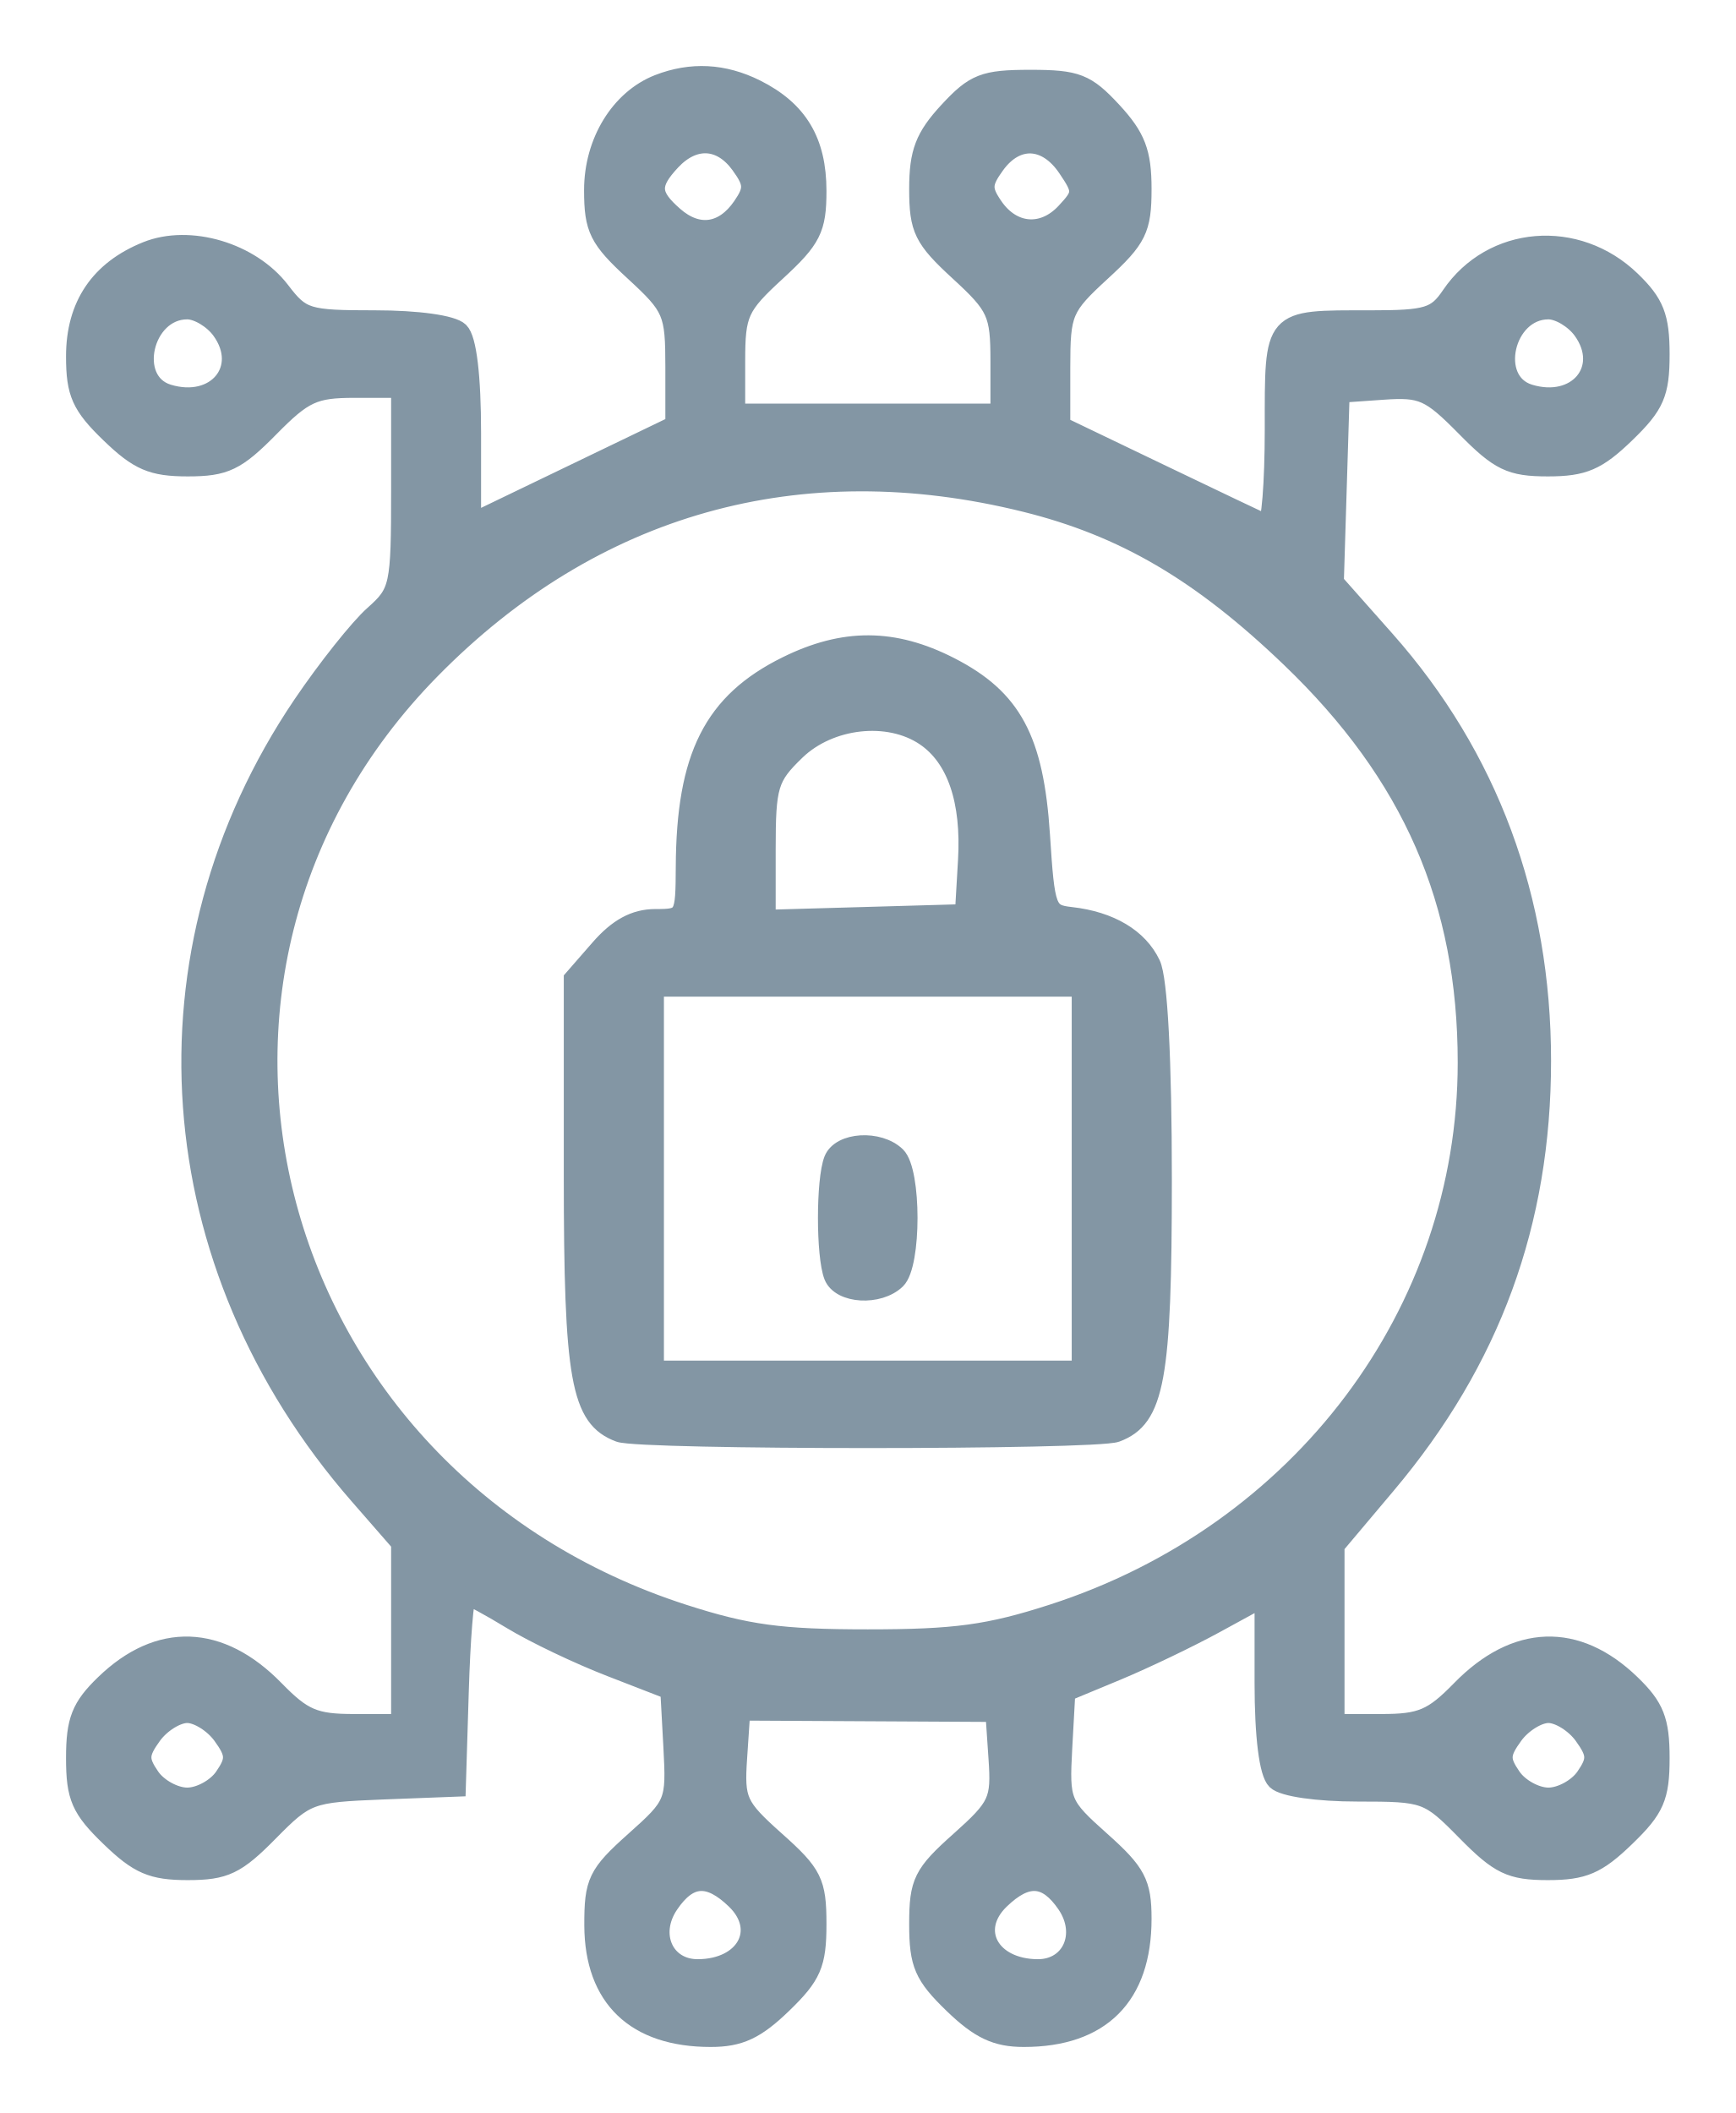
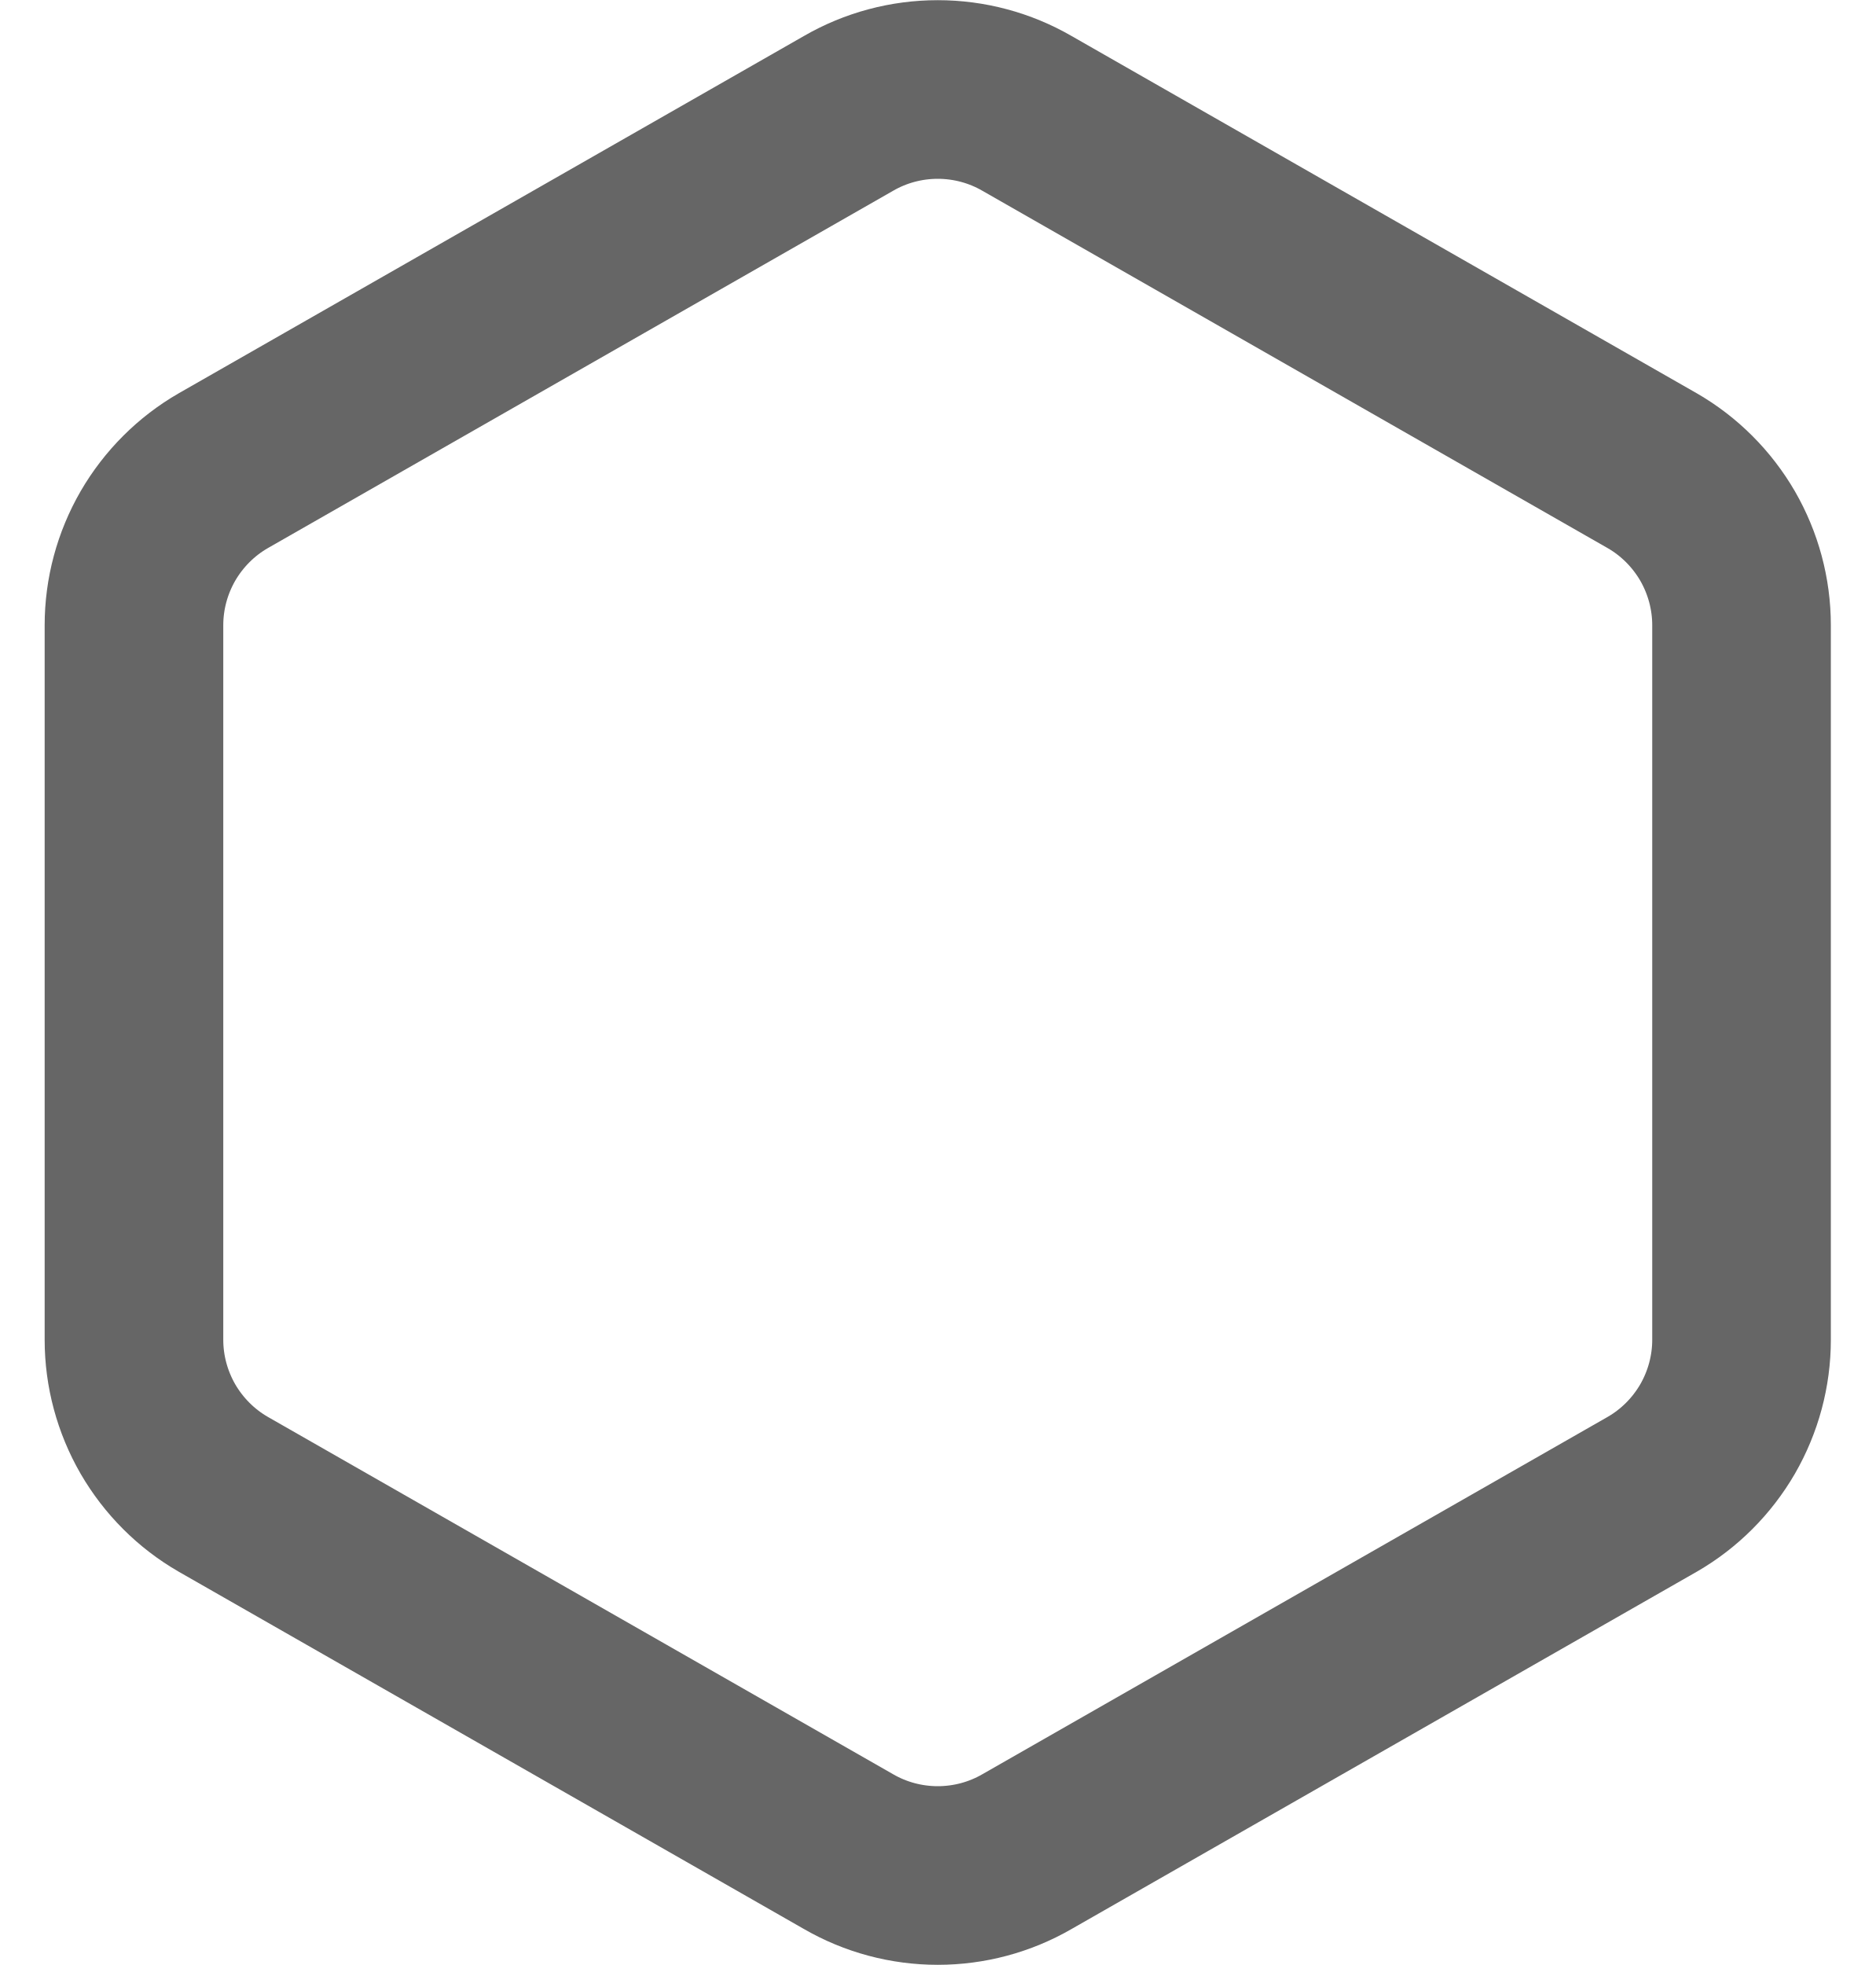
- <svg xmlns="http://www.w3.org/2000/svg" width="23" height="28" viewBox="0 0 23 28" fill="none">
-   <path fill-rule="evenodd" clip-rule="evenodd" d="M8.725 1.112C8.214 1.312 7.865 1.882 7.865 2.519C7.865 3.035 7.931 3.166 8.404 3.601C8.913 4.07 8.942 4.138 8.942 4.864V5.632L6.25 6.929V5.739C6.25 4.987 6.191 4.492 6.088 4.393C5.993 4.301 5.535 4.237 4.97 4.237C4.065 4.237 3.996 4.216 3.718 3.852C3.324 3.338 2.515 3.097 1.945 3.325C1.319 3.576 1 4.047 1 4.723C1 5.21 1.074 5.375 1.458 5.746C1.835 6.11 2.016 6.188 2.488 6.188C2.981 6.188 3.132 6.116 3.573 5.668C4.024 5.21 4.159 5.147 4.697 5.147H5.308V6.491C5.308 7.776 5.292 7.847 4.952 8.149C4.757 8.322 4.33 8.859 4.004 9.341C1.791 12.617 2.087 16.758 4.755 19.814L5.308 20.448V22.838H4.693C4.167 22.838 4.015 22.773 3.642 22.391C2.915 21.646 2.106 21.618 1.387 22.314C1.071 22.619 1 22.799 1 23.296C1 23.814 1.068 23.97 1.458 24.346C1.835 24.711 2.016 24.789 2.488 24.789C2.98 24.789 3.132 24.716 3.567 24.274C4.057 23.777 4.107 23.759 5.061 23.721L6.048 23.683L6.087 22.415C6.108 21.717 6.154 21.147 6.19 21.147C6.226 21.147 6.493 21.292 6.784 21.469C7.075 21.646 7.664 21.928 8.094 22.094L8.875 22.397L8.916 23.151C8.956 23.886 8.942 23.918 8.411 24.392C7.915 24.835 7.866 24.936 7.868 25.517C7.873 26.476 8.421 27 9.418 27C9.8 27 10.015 26.9 10.369 26.558C10.761 26.179 10.827 26.027 10.827 25.497C10.827 24.941 10.772 24.83 10.28 24.392C9.771 23.937 9.737 23.863 9.776 23.289L9.817 22.675L13.183 22.693L13.224 23.299C13.263 23.861 13.227 23.938 12.72 24.392C12.228 24.83 12.173 24.941 12.173 25.497C12.173 26.027 12.239 26.179 12.631 26.558C12.98 26.895 13.202 27 13.567 27C14.589 27 15.135 26.452 15.135 25.426C15.135 24.953 15.06 24.812 14.589 24.392C14.06 23.92 14.045 23.883 14.084 23.164L14.125 22.423L14.8 22.143C15.172 21.988 15.763 21.705 16.113 21.513L16.75 21.165V22.3C16.75 23.01 16.811 23.494 16.912 23.592C17.006 23.683 17.457 23.748 17.994 23.748C18.893 23.748 18.927 23.76 19.427 24.268C19.868 24.716 20.019 24.789 20.512 24.789C20.984 24.789 21.165 24.711 21.542 24.346C21.932 23.97 22 23.814 22 23.296C22 22.799 21.929 22.619 21.613 22.314C20.894 21.618 20.085 21.646 19.358 22.391C18.985 22.773 18.833 22.838 18.307 22.838H17.692V20.482L18.371 19.676C19.76 18.029 20.429 16.201 20.429 14.057C20.429 11.913 19.729 10.027 18.36 8.481L17.683 7.717L17.76 5.212L18.33 5.172C18.845 5.136 18.95 5.184 19.42 5.66C19.868 6.116 20.017 6.188 20.512 6.188C20.984 6.188 21.165 6.11 21.542 5.746C21.932 5.369 22 5.214 22 4.695C22 4.2 21.929 4.018 21.616 3.716C20.895 3.019 19.77 3.113 19.226 3.914C19.032 4.201 18.914 4.237 18.159 4.237C16.851 4.237 16.885 4.198 16.885 5.692C16.885 6.406 16.839 6.97 16.784 6.946C16.728 6.922 16.092 6.618 15.37 6.272L14.058 5.642V4.869C14.058 4.137 14.086 4.07 14.596 3.601C15.073 3.163 15.135 3.038 15.135 2.503C15.135 2.02 15.056 1.815 14.742 1.475C14.394 1.099 14.269 1.05 13.654 1.05C13.039 1.05 12.914 1.099 12.566 1.475C12.252 1.815 12.173 2.02 12.173 2.503C12.173 3.038 12.234 3.163 12.711 3.601C13.207 4.057 13.25 4.151 13.25 4.784V5.473H9.75V4.784C9.75 4.151 9.793 4.057 10.289 3.601C10.759 3.169 10.827 3.033 10.827 2.53C10.827 1.873 10.579 1.46 10.018 1.179C9.589 0.965 9.16 0.943 8.725 1.112ZM9.808 2.182C9.985 2.426 9.989 2.508 9.833 2.735C9.589 3.091 9.248 3.139 8.932 2.862C8.615 2.585 8.608 2.441 8.896 2.133C9.195 1.814 9.555 1.833 9.808 2.182ZM14.14 2.224C14.349 2.532 14.347 2.569 14.117 2.815C13.82 3.132 13.414 3.098 13.166 2.735C13.011 2.509 13.015 2.426 13.192 2.182C13.468 1.802 13.865 1.819 14.14 2.224ZM2.929 4.375C3.3 4.886 2.861 5.411 2.226 5.217C1.682 5.05 1.898 4.107 2.481 4.107C2.62 4.107 2.822 4.228 2.929 4.375ZM20.968 4.375C21.338 4.886 20.899 5.411 20.265 5.217C19.721 5.05 19.937 4.107 20.519 4.107C20.659 4.107 20.861 4.228 20.968 4.375ZM13.586 6.66C14.893 6.984 15.914 7.582 17.1 8.72C18.709 10.263 19.442 11.941 19.442 14.082C19.442 17.394 17.238 20.323 13.945 21.384C13.101 21.656 12.657 21.716 11.5 21.716C10.343 21.716 9.899 21.656 9.055 21.384C3.504 19.595 1.722 12.93 5.71 8.874C7.859 6.687 10.594 5.919 13.586 6.66ZM10.426 8.822C9.449 9.304 9.087 10.022 9.08 11.489C9.077 12.155 9.068 12.171 8.685 12.171C8.413 12.171 8.187 12.294 7.945 12.572L7.596 12.972V15.57C7.596 18.273 7.689 18.792 8.208 18.985C8.492 19.09 14.508 19.09 14.792 18.985C15.308 18.793 15.404 18.27 15.404 15.631C15.404 14.049 15.348 12.975 15.254 12.777C15.09 12.429 14.711 12.203 14.192 12.144C13.871 12.108 13.853 12.059 13.789 11.066C13.706 9.796 13.415 9.255 12.588 8.832C11.843 8.451 11.183 8.448 10.426 8.822ZM12.259 9.76C12.672 10.04 12.867 10.61 12.82 11.403L12.779 12.106L10.154 12.181V11.256C10.154 10.406 10.186 10.299 10.547 9.95C10.995 9.518 11.774 9.431 12.259 9.76ZM14.327 18.155H8.673V13.082H14.327V18.155ZM11.043 15.369C10.938 15.635 10.938 16.643 11.043 16.909C11.139 17.151 11.646 17.181 11.877 16.958C12.086 16.756 12.086 15.522 11.877 15.319C11.646 15.096 11.139 15.127 11.043 15.369ZM2.942 22.994C3.12 23.239 3.123 23.32 2.967 23.547C2.867 23.693 2.648 23.813 2.481 23.813C2.314 23.813 2.095 23.693 1.994 23.547C1.838 23.32 1.842 23.239 2.019 22.994C2.133 22.837 2.341 22.707 2.481 22.707C2.62 22.707 2.828 22.837 2.942 22.994ZM20.981 22.994C21.158 23.239 21.162 23.32 21.006 23.547C20.905 23.693 20.686 23.813 20.519 23.813C20.352 23.813 20.133 23.693 20.033 23.547C19.877 23.32 19.88 23.239 20.058 22.994C20.172 22.837 20.38 22.707 20.519 22.707C20.659 22.707 20.867 22.837 20.981 22.994ZM9.747 25.176C10.157 25.573 9.879 26.083 9.25 26.087C8.804 26.09 8.599 25.632 8.869 25.235C9.129 24.852 9.393 24.834 9.747 25.176ZM14.132 25.235C14.401 25.632 14.195 26.09 13.75 26.087C13.121 26.083 12.843 25.573 13.253 25.176C13.607 24.834 13.871 24.852 14.132 25.235Z" fill="#8396A4" stroke="#8396A4" stroke-width="0.25" />
+ <svg xmlns="http://www.w3.org/2000/svg" width="21" height="22" viewBox="0 0 21 22" fill="none">
+   <path d="M19.5 15V7C19.5 6.649 19.407 6.305 19.232 6.001C19.056 5.698 18.804 5.445 18.5 5.27L11.5 1.27C11.196 1.094 10.851 1.002 10.5 1.002C10.149 1.002 9.804 1.094 9.5 1.27L2.5 5.27C2.196 5.445 1.944 5.698 1.768 6.001C1.593 6.305 1.5 6.649 1.5 7V15C1.5 15.351 1.593 15.695 1.768 15.999C1.944 16.302 2.196 16.555 2.5 16.73L9.5 20.73C9.804 20.906 10.149 20.998 10.5 20.998C10.851 20.998 11.196 20.906 11.5 20.73L18.5 16.73C18.804 16.555 19.056 16.302 19.232 15.999C19.407 15.695 19.5 15.351 19.5 15Z" stroke="black" stroke-opacity="0.6" stroke-width="2" stroke-linecap="round" stroke-linejoin="round" />
</svg>
